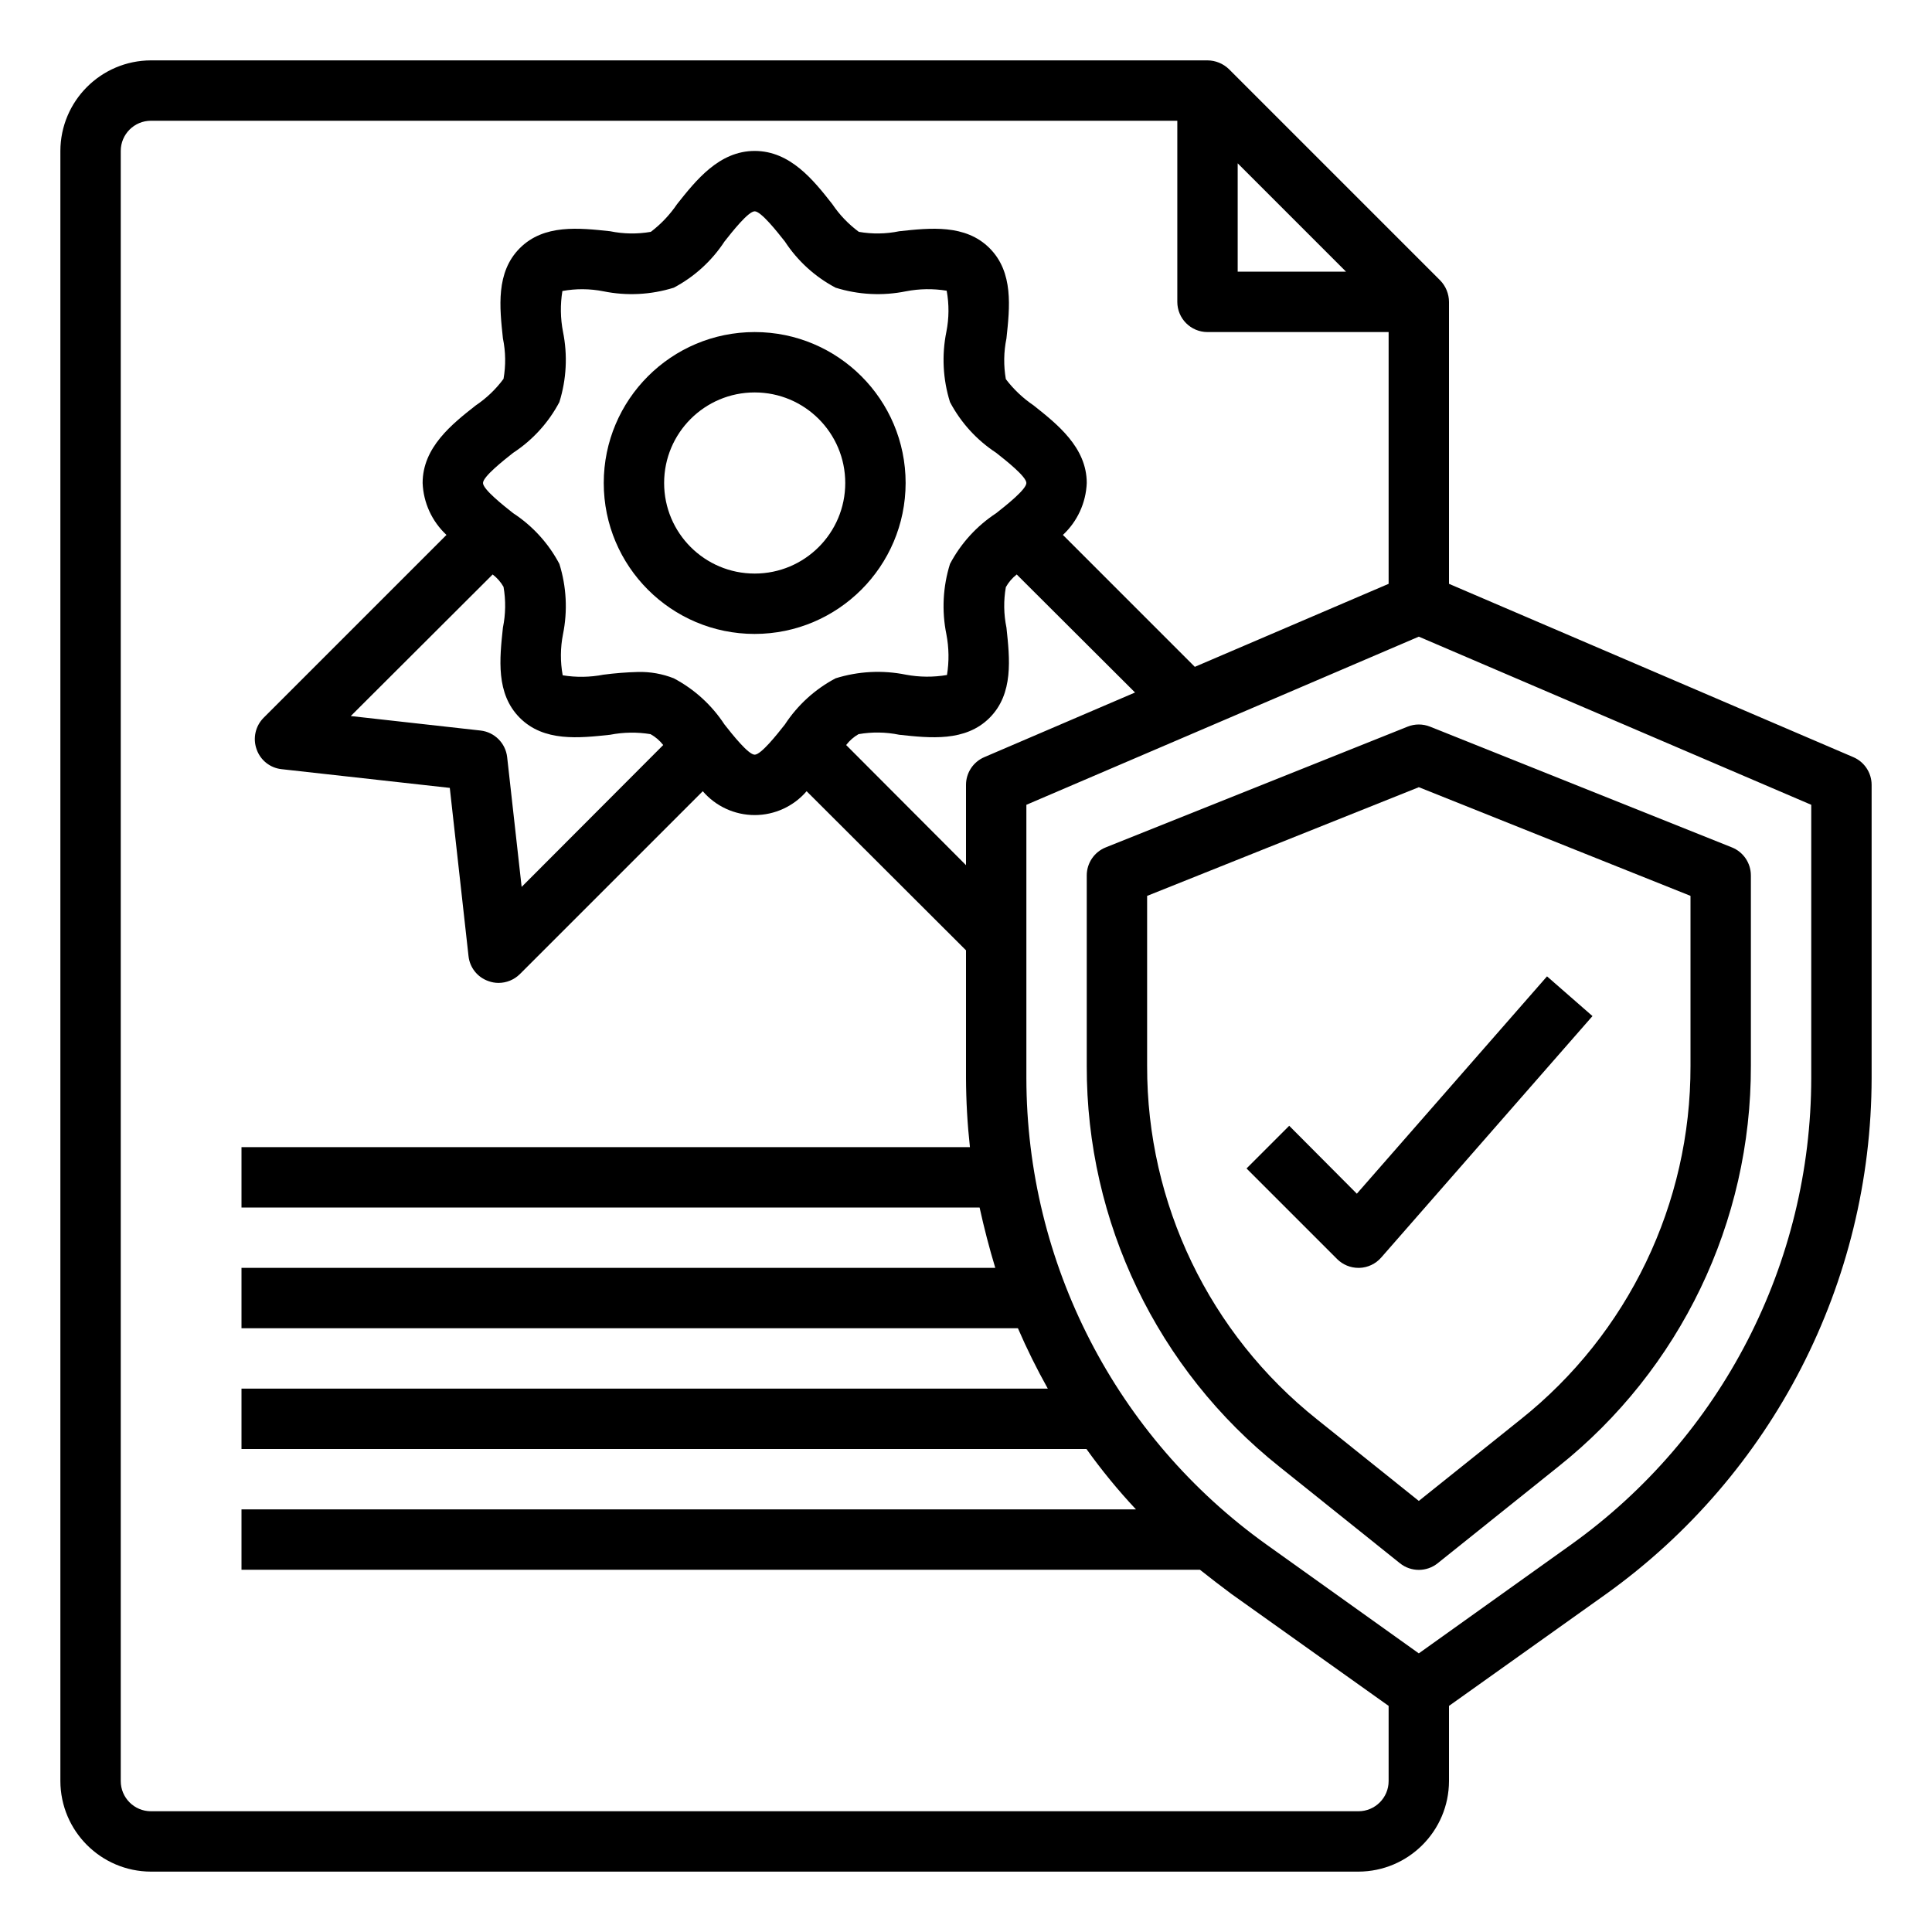
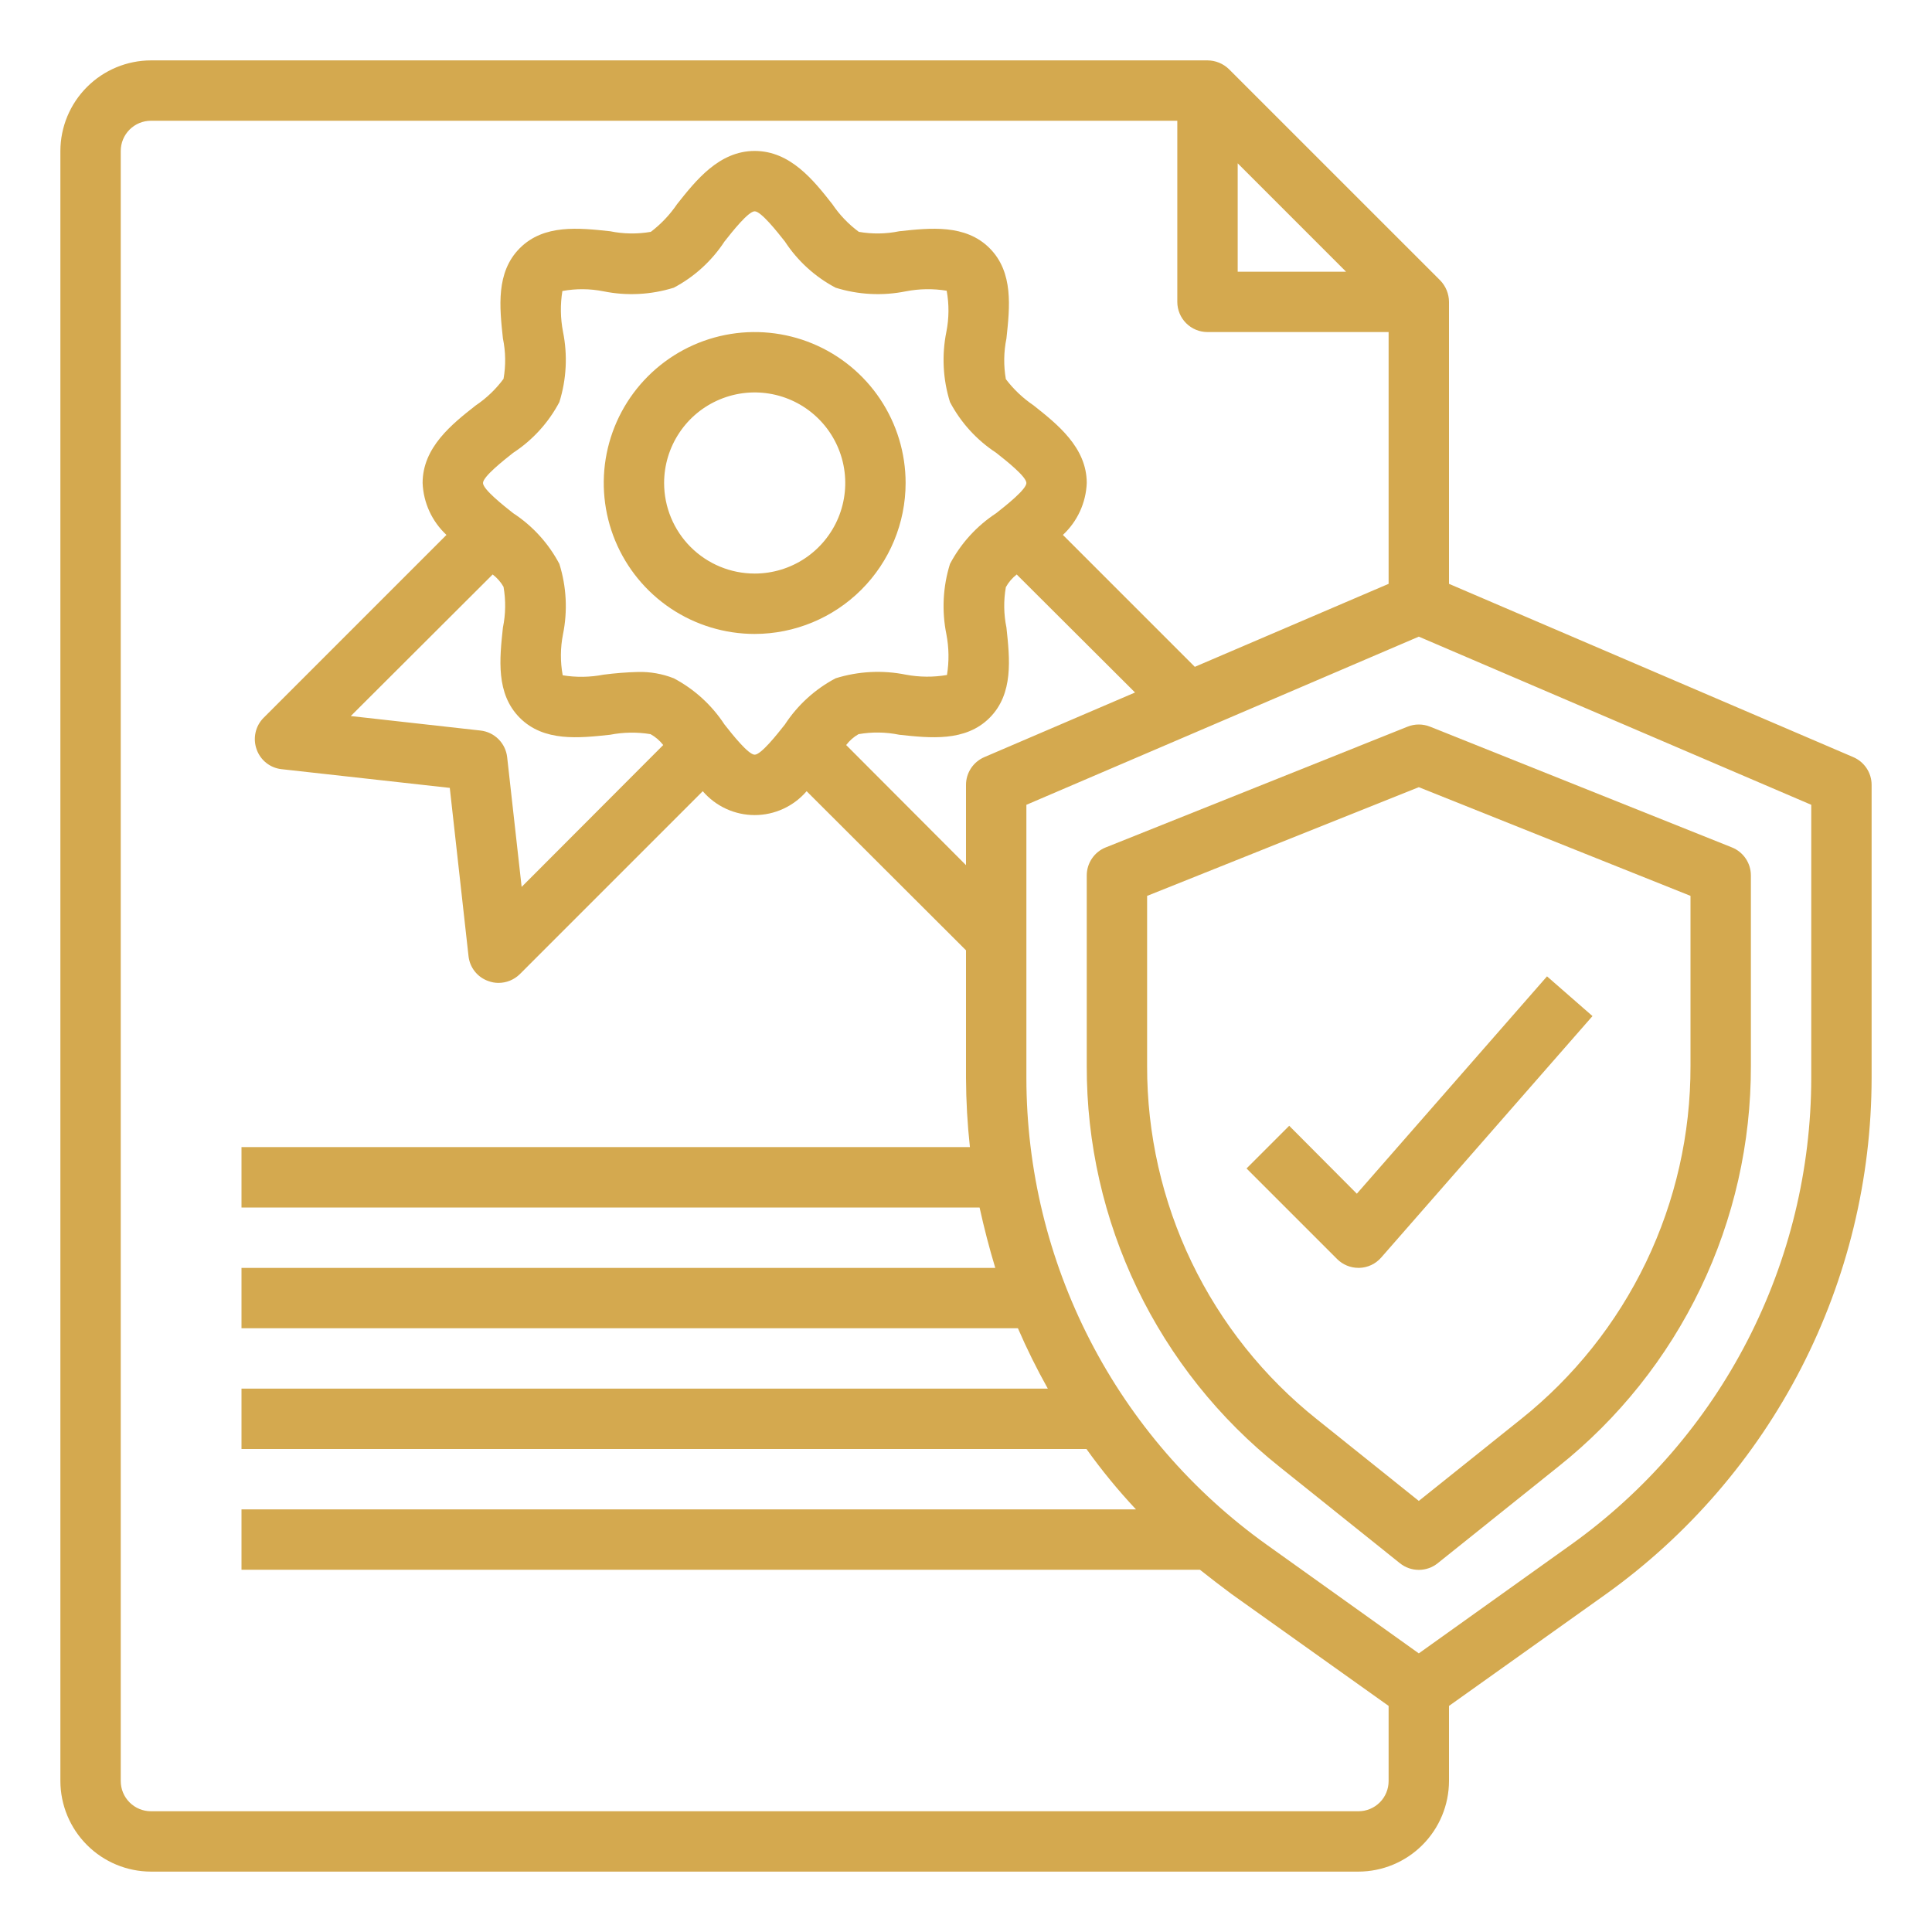
- <svg xmlns="http://www.w3.org/2000/svg" viewBox="0 0 64 64" width="512" height="512">
-   <g id="copyright">
-     <path d="M61.39,25.08,48,19.34V10a1.033,1.033,0,0,0-.29-.71l-7-7A1.033,1.033,0,0,0,40,2H5A3.009,3.009,0,0,0,2,5V59a3.009,3.009,0,0,0,3,3H45a3.009,3.009,0,0,0,3-3V56.51l5.21-3.71A21.063,21.063,0,0,0,62,35.71V26A1,1,0,0,0,61.39,25.08ZM41,5.41,44.59,9H41ZM46,59a1,1,0,0,1-1,1H5a1,1,0,0,1-1-1V5A1,1,0,0,1,5,4H39v6a1,1,0,0,0,1,1h6v8.34l-6.42,2.75-4.37-4.37A2.482,2.482,0,0,0,36,16c0-1.18-.98-1.95-1.76-2.57a3.91,3.91,0,0,1-.92-.87,3.617,3.617,0,0,1,.02-1.35c.11-1.03.24-2.19-.56-2.99s-1.97-.67-2.99-.56a3.562,3.562,0,0,1-1.34.02,3.726,3.726,0,0,1-.88-.92C26.95,5.97,26.18,5,25,5s-1.95.98-2.57,1.76a3.91,3.91,0,0,1-.87.92,3.617,3.617,0,0,1-1.35-.02c-1.03-.11-2.19-.24-2.99.56s-.67,1.96-.56,2.99a3.562,3.562,0,0,1,.02,1.34,3.726,3.726,0,0,1-.92.88C14.97,14.05,14,14.82,14,16a2.482,2.482,0,0,0,.79,1.72L8.73,23.78a1,1,0,0,0-.23,1.04.986.986,0,0,0,.83.66l5.57.62.62,5.57a.986.986,0,0,0,.66.83.96.96,0,0,0,.33.06,1.007,1.007,0,0,0,.71-.29l6.06-6.06a2.267,2.267,0,0,0,3.44,0L32,31.48v4.23A21.816,21.816,0,0,0,32.13,38H8v2H32.45c.15.68.32,1.34.52,2H8v2H33.72a21.844,21.844,0,0,0,.99,2H8v2H35.99a19.585,19.585,0,0,0,1.64,2H8v2H39.75c.34.27.69.54,1.04.8L46,56.51ZM17.22,23.78c.8.8,1.96.67,2.99.56a3.785,3.785,0,0,1,1.34-.02,1.384,1.384,0,0,1,.42.36l-4.69,4.7-.48-4.3a1,1,0,0,0-.88-.88l-4.3-.48,4.7-4.69a1.371,1.371,0,0,1,.36.41,3.617,3.617,0,0,1-.02,1.35C16.55,21.82,16.42,22.98,17.22,23.78Zm3.91-1.52a10.939,10.939,0,0,0-1.14.09,3.84,3.84,0,0,1-1.35.02,3.629,3.629,0,0,1,.01-1.36,4.688,4.688,0,0,0-.12-2.33A4.544,4.544,0,0,0,17,17c-.33-.26-1-.79-1-1s.67-.74,1-1a4.544,4.544,0,0,0,1.53-1.68,4.688,4.688,0,0,0,.12-2.33,3.84,3.84,0,0,1-.02-1.35,3.629,3.629,0,0,1,1.36.01,4.688,4.688,0,0,0,2.33-.12A4.544,4.544,0,0,0,24,8c.26-.33.79-1,1-1s.74.67,1,1a4.544,4.544,0,0,0,1.68,1.53,4.688,4.688,0,0,0,2.33.12,3.84,3.84,0,0,1,1.35-.02,3.629,3.629,0,0,1-.01,1.36,4.688,4.688,0,0,0,.12,2.33A4.544,4.544,0,0,0,33,15c.33.26,1,.79,1,1s-.67.74-1,1a4.544,4.544,0,0,0-1.53,1.68,4.688,4.688,0,0,0-.12,2.33,3.84,3.84,0,0,1,.02,1.35,3.854,3.854,0,0,1-1.36-.01,4.688,4.688,0,0,0-2.33.12A4.544,4.544,0,0,0,26,24c-.26.33-.79,1-1,1s-.74-.67-1-1a4.544,4.544,0,0,0-1.68-1.53A3.021,3.021,0,0,0,21.13,22.26Zm7.31,2.06a3.617,3.617,0,0,1,1.35.02c1.02.11,2.19.24,2.99-.56s.67-1.96.56-2.99a3.562,3.562,0,0,1-.02-1.34,1.384,1.384,0,0,1,.36-.42l3.92,3.91-4.99,2.14A1,1,0,0,0,32,26v2.66l-3.97-3.98A1.371,1.371,0,0,1,28.44,24.32ZM60,35.71a19.023,19.023,0,0,1-7.96,15.46L47,54.77l-5.04-3.6A19.023,19.023,0,0,1,34,35.71V26.66l13-5.57,13,5.57Z" />
-     <path d="M46.629,24.071l-10,4A1,1,0,0,0,36,29v6.31a16.914,16.914,0,0,0,6.38,13.275l3.995,3.2a1,1,0,0,0,1.25,0l3.995-3.2A16.914,16.914,0,0,0,58,35.31V29a1,1,0,0,0-.629-.929l-10-4A1,1,0,0,0,46.629,24.071ZM56,29.677V35.31a14.922,14.922,0,0,1-5.63,11.712L47,49.72l-3.37-2.7A14.922,14.922,0,0,1,38,35.31V29.677l9-3.6Z" />
-     <path d="M42.707,37.293l-1.414,1.414,3,3A1,1,0,0,0,45,42h.033a1,1,0,0,0,.72-.341l7-8-1.506-1.316-6.3,7.2Z" />
-     <path d="M30,16a5,5,0,1,0-5,5A5.006,5.006,0,0,0,30,16Zm-8,0a3,3,0,1,1,3,3A3,3,0,0,1,22,16Z" />
-   </g>
+ <svg xmlns="http://www.w3.org/2000/svg" width="78" height="78" viewBox="0 0 78 78" fill="none">
+   <path d="M74.819 30.566L58.5 23.571V12.188C58.498 11.864 58.371 11.555 58.147 11.322L49.615 2.791C49.383 2.566 49.073 2.44 48.75 2.438H6.094C5.125 2.44 4.197 2.827 3.512 3.512C2.827 4.197 2.44 5.125 2.438 6.094V71.906C2.44 72.875 2.827 73.803 3.512 74.488C4.197 75.174 5.125 75.56 6.094 75.562H54.844C55.813 75.56 56.741 75.174 57.426 74.488C58.111 73.803 58.497 72.875 58.5 71.906V68.872L64.85 64.35C68.159 61.977 70.857 58.85 72.72 55.229C74.583 51.607 75.557 47.594 75.562 43.522V31.688C75.562 31.448 75.492 31.214 75.359 31.015C75.227 30.816 75.039 30.66 74.819 30.566ZM49.969 6.593L54.344 10.969H49.969V6.593ZM56.062 71.906C56.062 72.23 55.934 72.54 55.706 72.768C55.477 72.997 55.167 73.125 54.844 73.125H6.094C5.771 73.125 5.461 72.997 5.232 72.768C5.003 72.54 4.875 72.23 4.875 71.906V6.094C4.875 5.771 5.003 5.461 5.232 5.232C5.461 5.003 5.771 4.875 6.094 4.875H47.531V12.188C47.531 12.511 47.66 12.821 47.888 13.049C48.117 13.278 48.427 13.406 48.75 13.406H56.062V23.571L48.238 26.922L42.912 21.596C43.497 21.052 43.844 20.299 43.875 19.5C43.875 18.062 42.681 17.123 41.73 16.368C41.301 16.078 40.922 15.72 40.609 15.307C40.514 14.762 40.522 14.204 40.633 13.662C40.767 12.407 40.926 10.993 39.951 10.018C38.976 9.043 37.55 9.202 36.307 9.336C35.769 9.447 35.215 9.455 34.673 9.36C34.254 9.051 33.892 8.671 33.601 8.239C32.845 7.276 31.907 6.094 30.469 6.094C29.031 6.094 28.092 7.288 27.337 8.239C27.046 8.668 26.688 9.046 26.276 9.36C25.731 9.455 25.173 9.447 24.631 9.336C23.376 9.202 21.962 9.043 20.987 10.018C20.012 10.993 20.17 12.407 20.304 13.662C20.416 14.2 20.424 14.754 20.329 15.295C20.019 15.714 19.64 16.077 19.207 16.368C18.245 17.123 17.062 18.062 17.062 19.5C17.094 20.299 17.44 21.052 18.025 21.596L10.64 28.982C10.478 29.145 10.366 29.351 10.317 29.575C10.267 29.799 10.282 30.033 10.359 30.249C10.434 30.466 10.569 30.657 10.748 30.799C10.927 30.942 11.143 31.03 11.371 31.054L18.159 31.809L18.915 38.598C18.939 38.825 19.027 39.042 19.17 39.221C19.312 39.4 19.503 39.535 19.719 39.609C19.848 39.657 19.984 39.682 20.122 39.682C20.445 39.683 20.756 39.556 20.987 39.329L28.372 31.943C28.632 32.245 28.953 32.488 29.315 32.654C29.677 32.821 30.071 32.907 30.469 32.907C30.867 32.907 31.26 32.821 31.622 32.654C31.984 32.488 32.306 32.245 32.565 31.943L39 38.366V43.522C39.004 44.454 39.057 45.386 39.158 46.312H9.75V48.75H39.548C39.731 49.579 39.938 50.383 40.182 51.188H9.75V53.625H41.096C41.457 54.458 41.859 55.271 42.303 56.062H9.75V58.5H43.863C44.475 59.356 45.142 60.17 45.862 60.938H9.75V63.375H48.445C48.86 63.704 49.286 64.033 49.713 64.35L56.062 68.872V71.906ZM20.987 28.982C21.962 29.957 23.376 29.798 24.631 29.664C25.169 29.559 25.723 29.551 26.264 29.64C26.462 29.75 26.637 29.899 26.776 30.079L21.06 35.807L20.475 30.566C20.444 30.293 20.321 30.038 20.126 29.843C19.931 29.648 19.676 29.525 19.402 29.494L14.162 28.909L19.89 23.193C20.068 23.328 20.218 23.498 20.329 23.692C20.424 24.238 20.416 24.796 20.304 25.338C20.17 26.593 20.012 28.007 20.987 28.982ZM25.752 27.129C25.288 27.142 24.824 27.178 24.363 27.239C23.82 27.344 23.263 27.353 22.718 27.263C22.617 26.715 22.621 26.153 22.73 25.606C22.921 24.662 22.871 23.685 22.583 22.766C22.145 21.937 21.504 21.232 20.719 20.719C20.317 20.402 19.5 19.756 19.5 19.5C19.5 19.244 20.317 18.598 20.719 18.281C21.504 17.768 22.145 17.063 22.583 16.234C22.871 15.315 22.921 14.338 22.73 13.394C22.625 12.851 22.616 12.294 22.705 11.749C23.254 11.648 23.816 11.652 24.363 11.761C25.307 11.952 26.283 11.902 27.203 11.615C28.032 11.177 28.736 10.535 29.25 9.75C29.567 9.348 30.213 8.531 30.469 8.531C30.725 8.531 31.371 9.348 31.688 9.75C32.201 10.535 32.906 11.177 33.735 11.615C34.654 11.902 35.631 11.952 36.575 11.761C37.117 11.656 37.674 11.648 38.22 11.737C38.32 12.285 38.316 12.847 38.208 13.394C38.017 14.338 38.067 15.315 38.354 16.234C38.792 17.063 39.434 17.768 40.219 18.281C40.621 18.598 41.438 19.244 41.438 19.5C41.438 19.756 40.621 20.402 40.219 20.719C39.434 21.232 38.792 21.937 38.354 22.766C38.067 23.685 38.017 24.662 38.208 25.606C38.313 26.149 38.321 26.706 38.232 27.251C37.683 27.346 37.122 27.341 36.575 27.239C35.631 27.048 34.654 27.098 33.735 27.385C32.906 27.823 32.201 28.465 31.688 29.25C31.371 29.652 30.725 30.469 30.469 30.469C30.213 30.469 29.567 29.652 29.25 29.25C28.736 28.465 28.032 27.823 27.203 27.385C26.741 27.203 26.248 27.116 25.752 27.129ZM34.661 29.64C35.206 29.545 35.764 29.553 36.307 29.664C37.55 29.798 38.976 29.957 39.951 28.982C40.926 28.007 40.767 26.593 40.633 25.338C40.522 24.8 40.514 24.246 40.609 23.705C40.719 23.506 40.868 23.332 41.047 23.193L45.825 27.958L39.743 30.566C39.523 30.66 39.335 30.816 39.203 31.015C39.071 31.214 39 31.448 39 31.688V34.929L34.162 30.079C34.297 29.901 34.467 29.751 34.661 29.64ZM73.125 43.522C73.122 47.207 72.24 50.839 70.553 54.116C68.866 57.393 66.422 60.22 63.424 62.363L57.281 66.751L51.139 62.363C48.141 60.22 45.696 57.393 44.009 54.116C42.322 50.839 41.441 47.207 41.438 43.522V32.492L57.281 25.703L73.125 32.492V43.522Z" fill="#D4A94F" />
+   <path d="M56.829 29.337L44.642 34.212C44.415 34.302 44.221 34.458 44.085 34.66C43.948 34.862 43.875 35.1 43.875 35.344V43.034C43.867 46.142 44.563 49.212 45.909 52.014C47.256 54.816 49.219 57.277 51.651 59.213L56.52 63.113C56.736 63.286 57.004 63.38 57.281 63.38C57.558 63.38 57.827 63.286 58.043 63.113L62.912 59.213C65.344 57.277 67.307 54.816 68.653 52.014C70 49.212 70.695 46.142 70.688 43.034V35.344C70.688 35.1 70.615 34.862 70.478 34.66C70.341 34.458 70.147 34.302 69.921 34.212L57.733 29.337C57.443 29.221 57.119 29.221 56.829 29.337ZM68.25 36.169V43.034C68.257 45.777 67.643 48.485 66.455 50.957C65.266 53.429 63.534 55.6 61.388 57.308L57.281 60.596L53.174 57.306C51.028 55.598 49.297 53.427 48.108 50.956C46.92 48.484 46.306 45.776 46.312 43.034V36.169L57.281 31.781L68.25 36.169Z" fill="#D4A94F" />
+   <path d="M52.049 45.451L50.326 47.174L53.982 50.83C54.211 51.059 54.52 51.187 54.844 51.187H54.884C55.051 51.182 55.215 51.142 55.366 51.071C55.517 50.999 55.651 50.898 55.761 50.772L64.293 41.022L62.457 39.418L54.779 48.193L52.049 45.451Z" fill="#D4A94F" />
+   <path d="M36.562 19.5C36.562 18.295 36.205 17.117 35.535 16.114C34.866 15.112 33.914 14.331 32.801 13.87C31.687 13.409 30.462 13.288 29.28 13.523C28.098 13.758 27.012 14.339 26.16 15.191C25.308 16.043 24.727 17.129 24.492 18.311C24.257 19.493 24.378 20.718 24.839 21.832C25.3 22.945 26.081 23.897 27.083 24.567C28.085 25.236 29.264 25.594 30.469 25.594C32.084 25.592 33.633 24.949 34.776 23.807C35.918 22.664 36.561 21.116 36.562 19.5ZM26.812 19.5C26.812 18.777 27.027 18.07 27.429 17.469C27.83 16.867 28.401 16.399 29.07 16.122C29.738 15.845 30.473 15.773 31.182 15.914C31.891 16.055 32.543 16.403 33.054 16.915C33.565 17.426 33.914 18.078 34.055 18.787C34.196 19.496 34.123 20.231 33.847 20.899C33.57 21.567 33.101 22.138 32.5 22.54C31.899 22.942 31.192 23.156 30.469 23.156C29.499 23.156 28.569 22.771 27.883 22.085C27.198 21.4 26.812 20.47 26.812 19.5Z" fill="#D4A94F" />
</svg>
